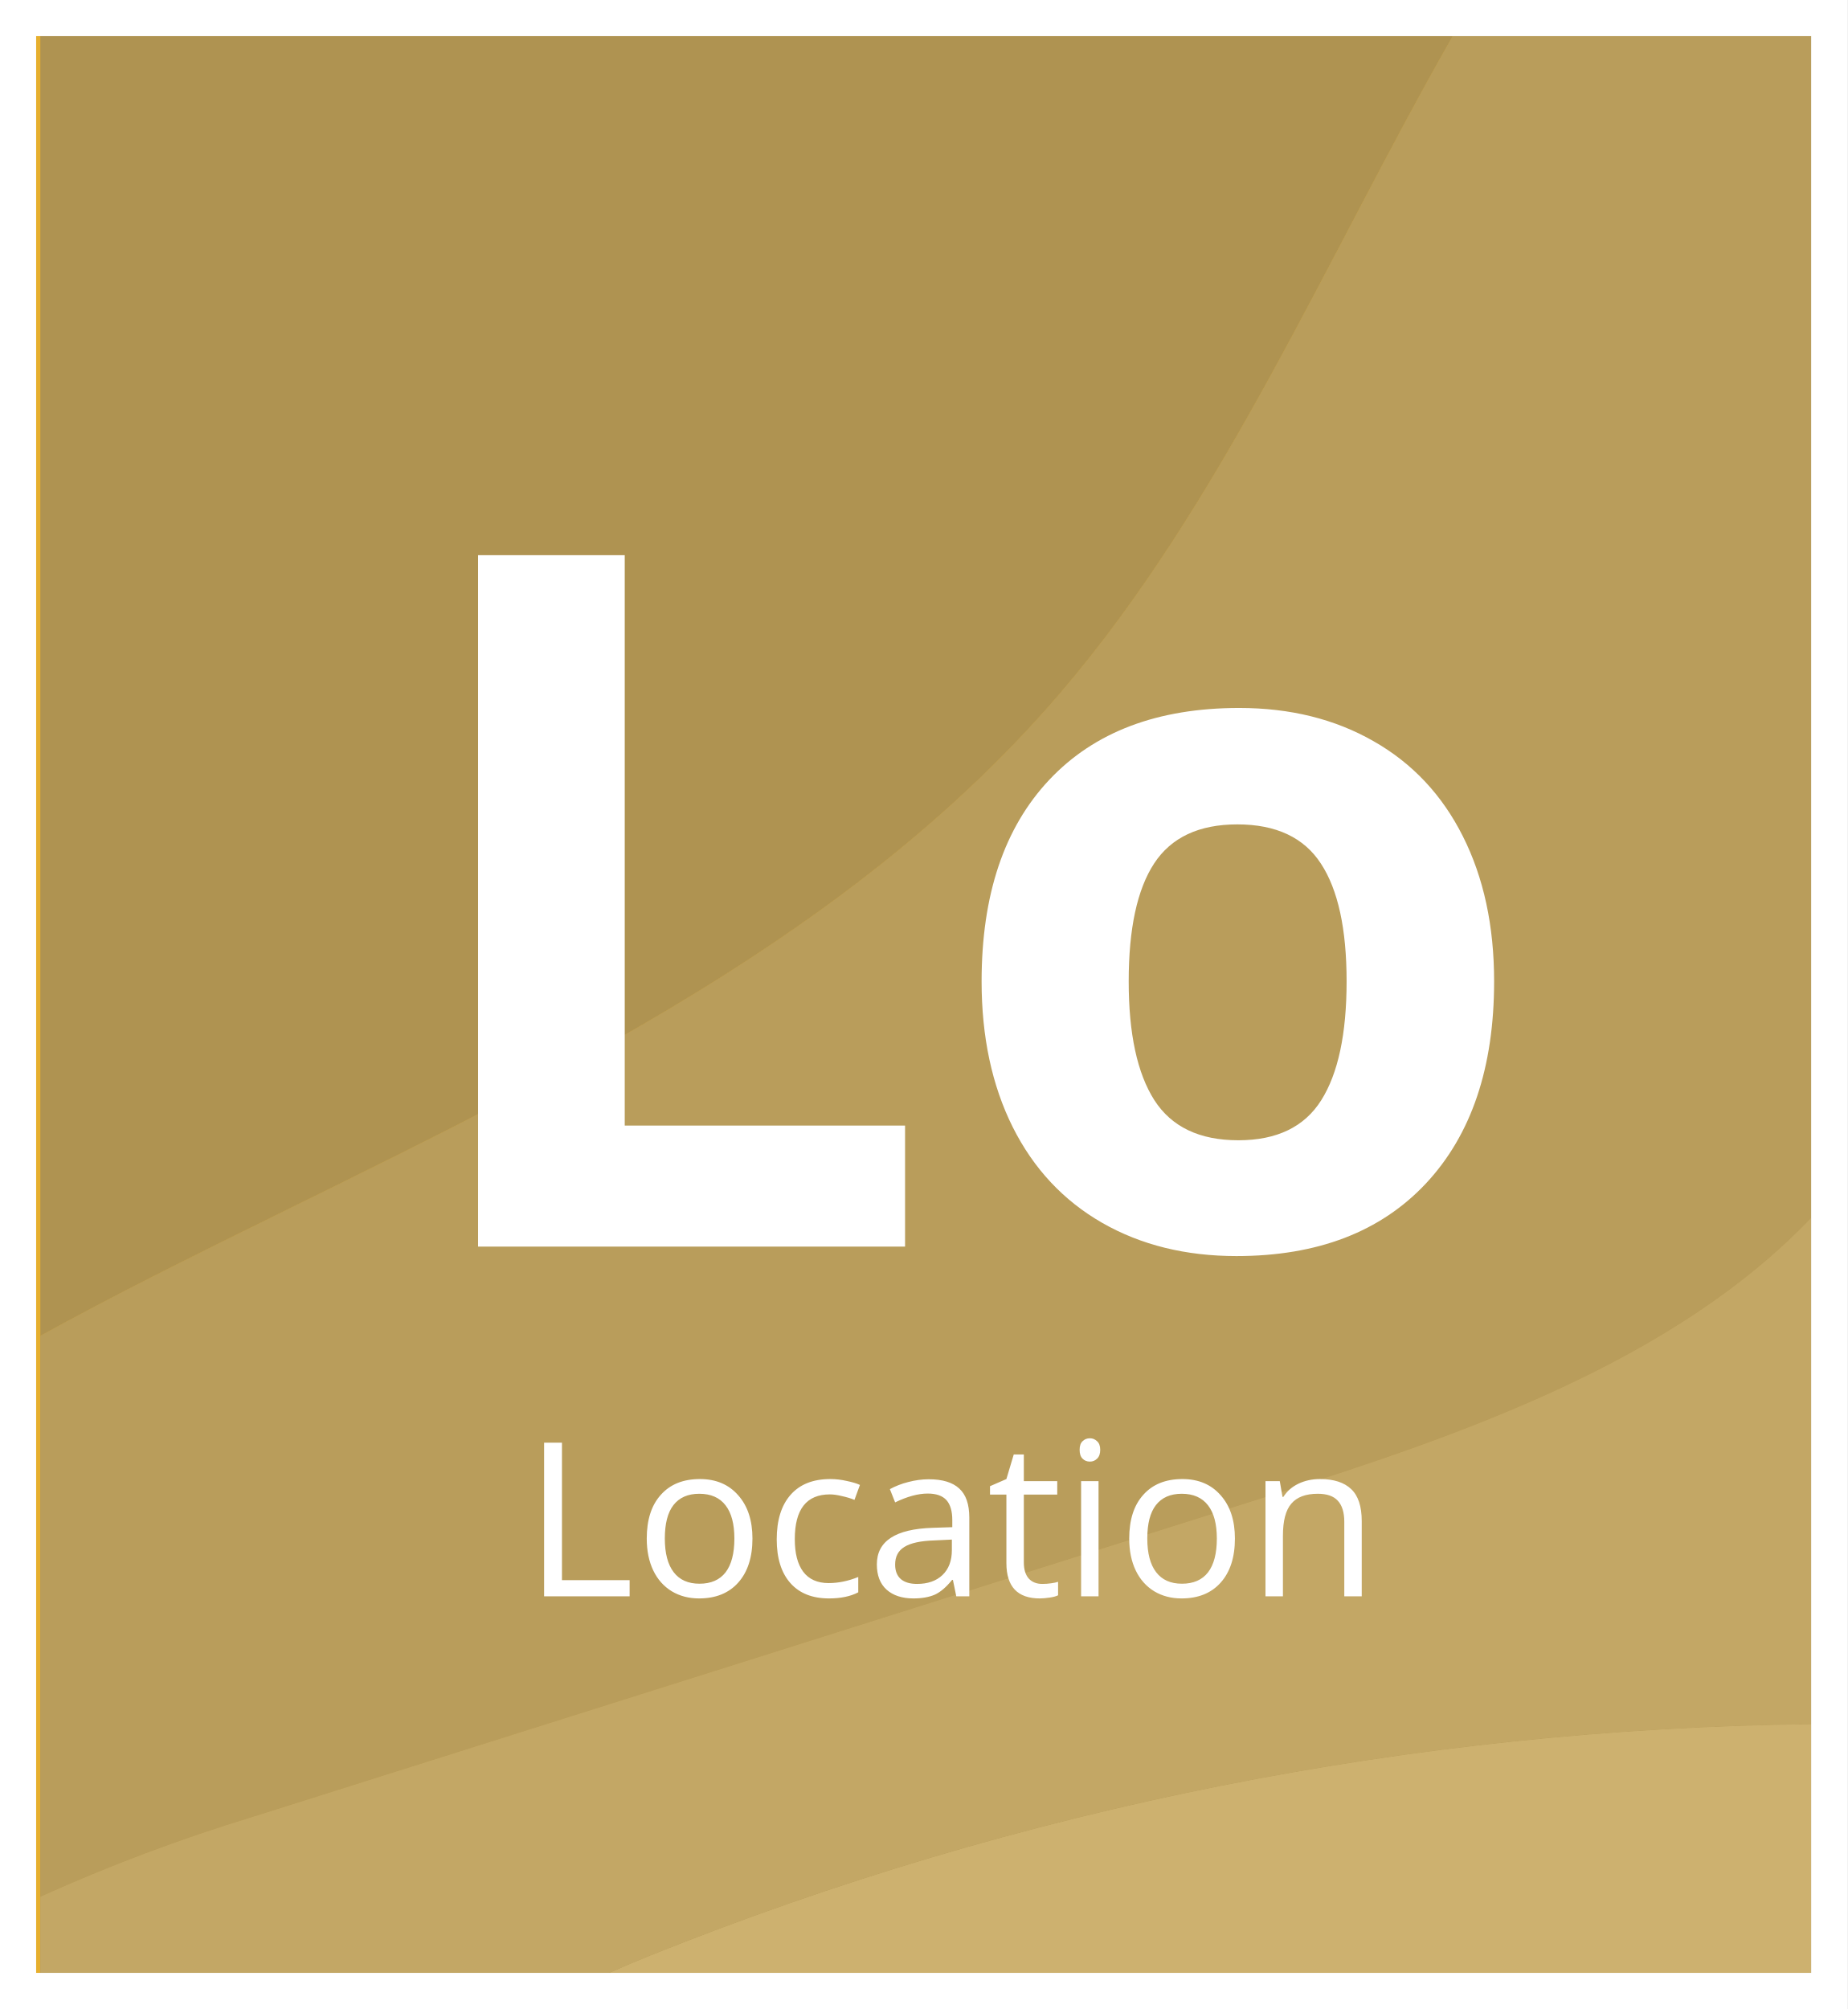
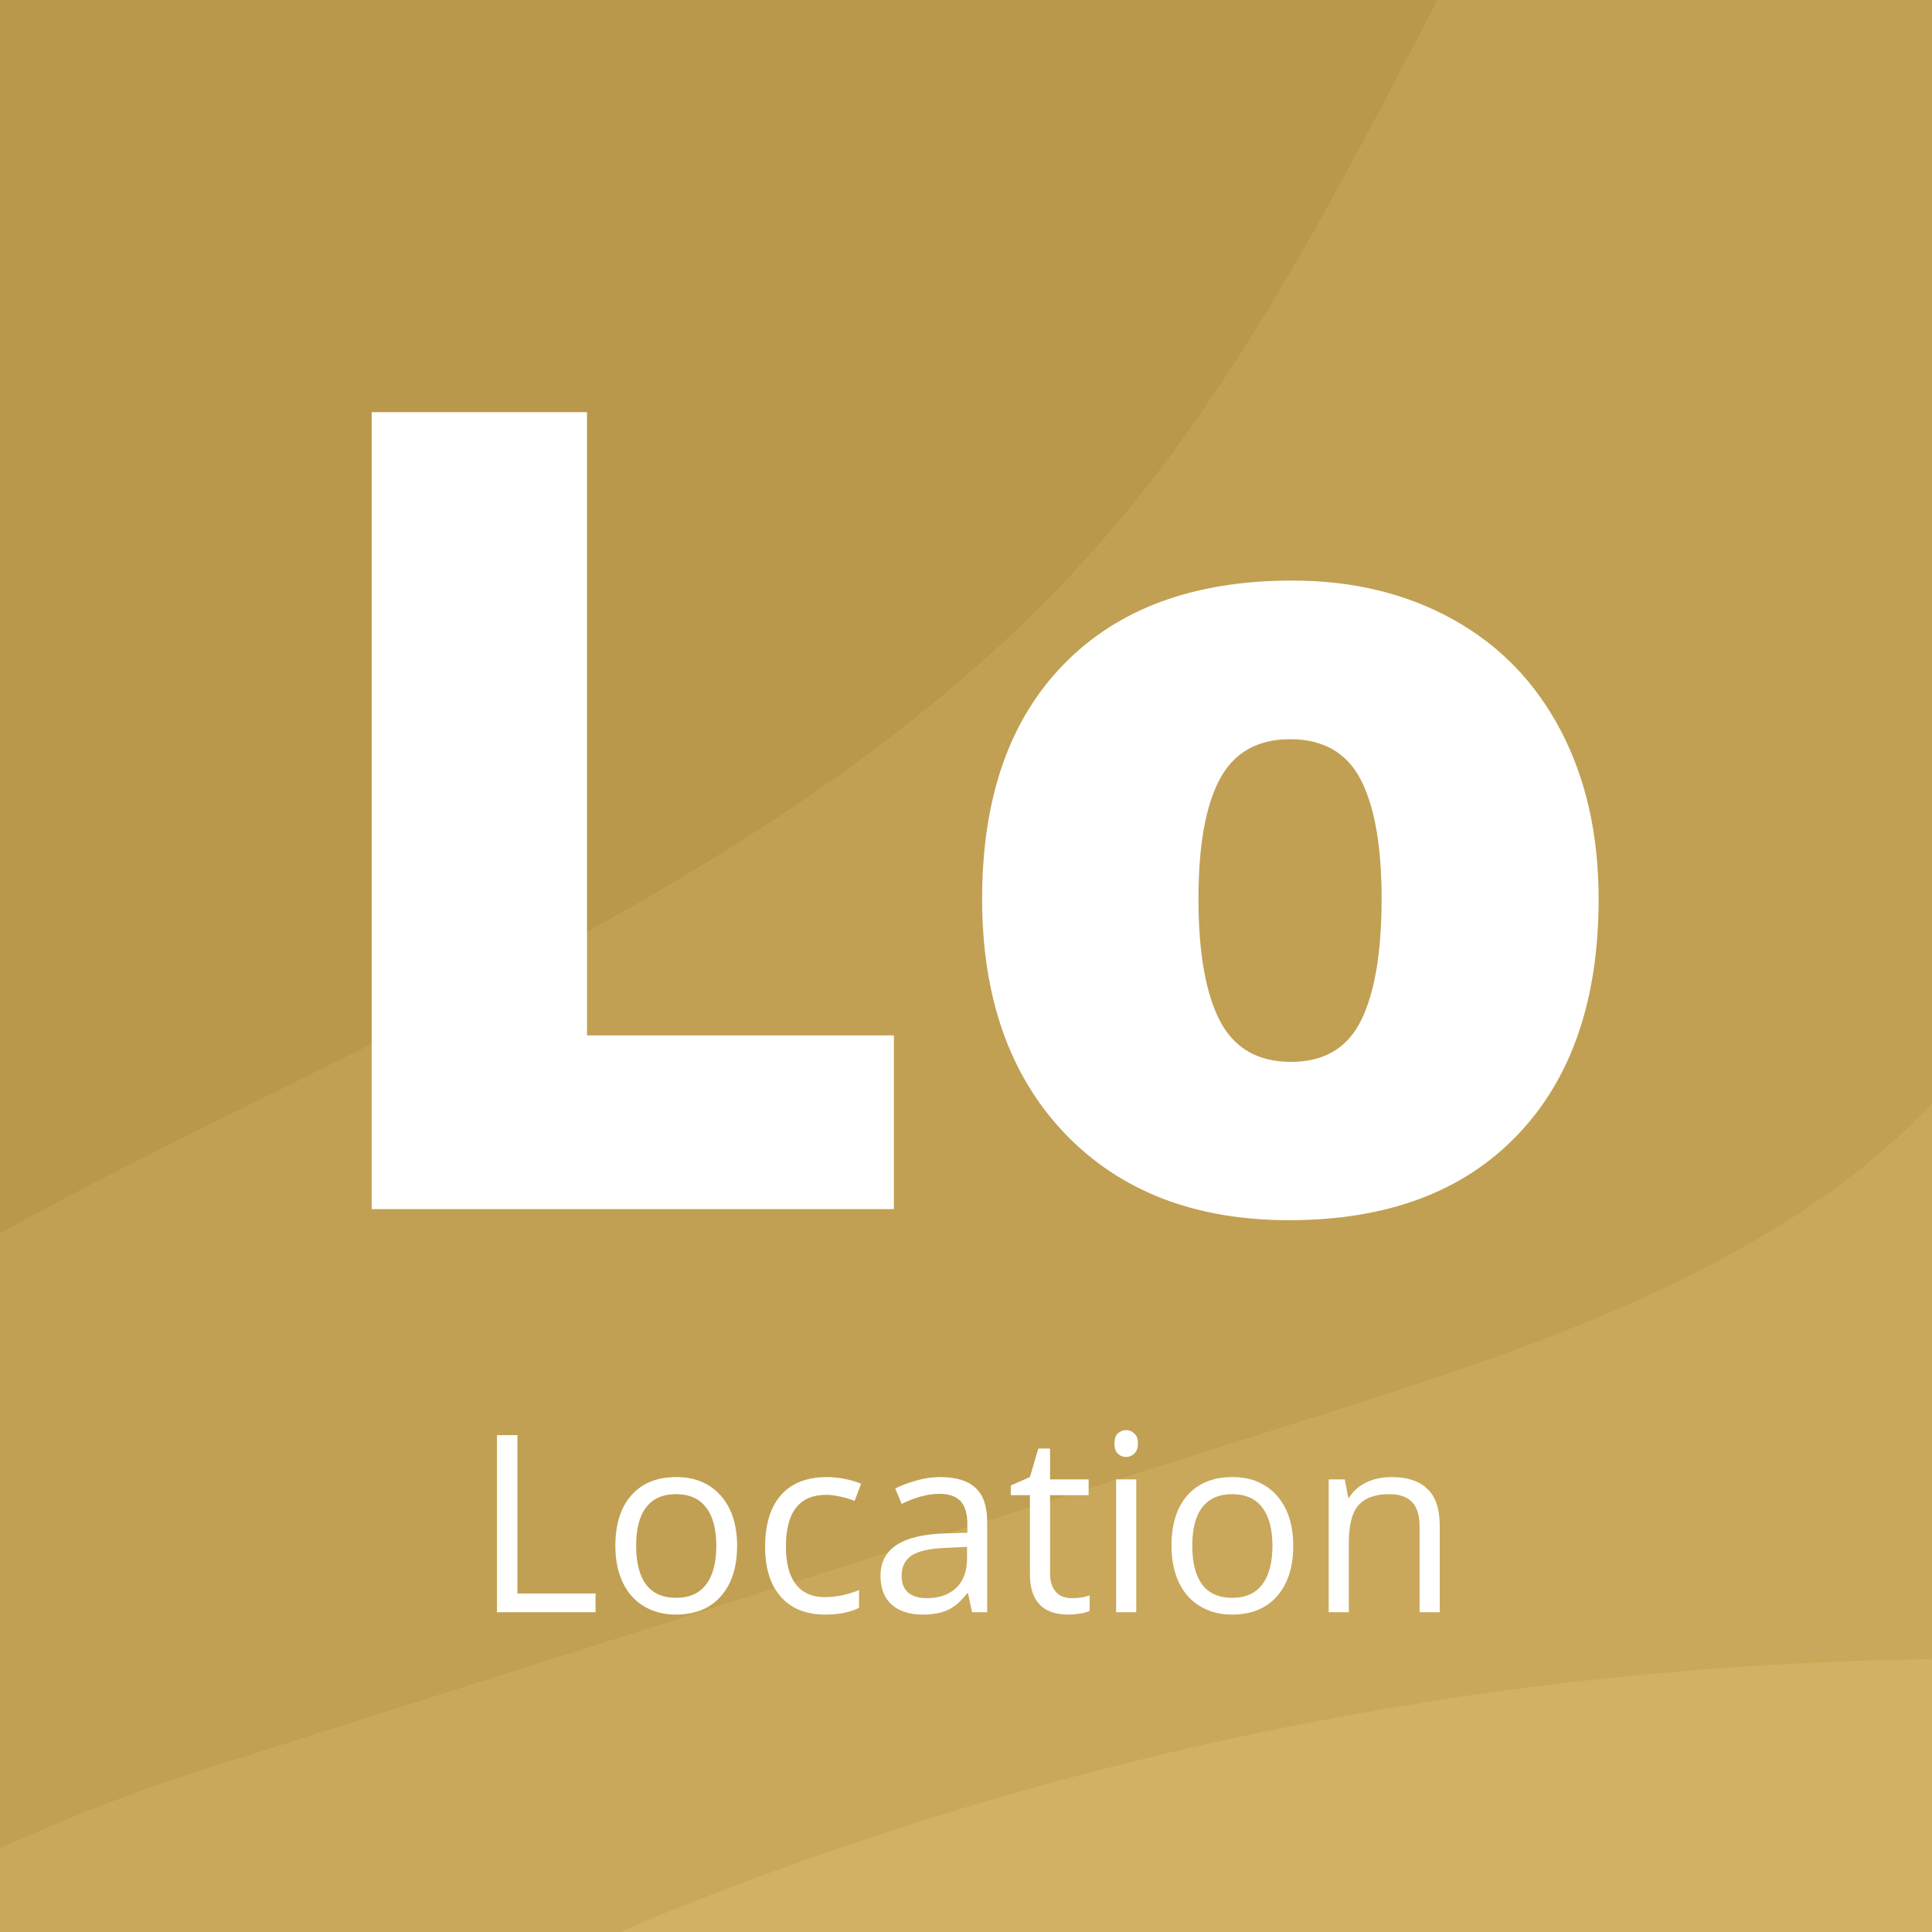
- <svg xmlns="http://www.w3.org/2000/svg" width="137.362" height="149.362">
-   <path fill="#e6af2e" d="M2.681 2.681h132v144h-132z" />
-   <g opacity=".487">
-     <path d="M2.999 141.015V2.681h-.318v144h.318z" fill="none" />
-     <path d="M11.426 94.872c23.967-12.154 49.827-22.871 67.335-43.258 12.185-14.187 19.9-32.545 29.263-48.933H2.999v96.634a296.553 296.553 0 0 1 8.427-4.443z" fill="#757575" />
-     <path d="M11.426 94.872a275.088 275.088 0 0 0-8.427 4.443v41.7a131.671 131.671 0 0 1 15.8-5.941l75.726-23.912c14.45-4.563 30-9.99 40.157-20.628V2.681h-26.658c-9.361 16.388-17.078 34.746-29.263 48.933-17.508 20.387-43.368 31.104-67.335 43.258z" fill="#757575" />
-     <path d="M11.426 94.872a275.088 275.088 0 0 0-8.427 4.443v41.7a131.671 131.671 0 0 1 15.8-5.941l75.726-23.912c14.45-4.563 30-9.99 40.157-20.628V2.681h-26.658c-9.361 16.388-17.078 34.746-29.263 48.933-17.508 20.387-43.368 31.104-67.335 43.258z" fill="#8a8a8a" />
-     <path d="M94.524 111.162l-75.726 23.912a131.671 131.671 0 0 0-15.8 5.941v5.666h42.309c1.013-.45 2.027-.88 3.032-1.284a239.273 239.273 0 0 1 86.342-17.207V90.534c-10.16 10.638-25.707 16.065-40.157 20.628z" fill="#757575" />
-     <path d="M94.524 111.162l-75.726 23.912a131.671 131.671 0 0 0-15.8 5.941v5.666h42.309c1.013-.45 2.027-.88 3.032-1.284a239.273 239.273 0 0 1 86.342-17.207V90.534c-10.16 10.638-25.707 16.065-40.157 20.628z" fill="#8a8a8a" />
-     <path d="M94.524 111.162l-75.726 23.912a131.671 131.671 0 0 0-15.8 5.941v5.666h42.309c1.013-.45 2.027-.88 3.032-1.284a239.273 239.273 0 0 1 86.342-17.207V90.534c-10.16 10.638-25.707 16.065-40.157 20.628z" fill="#9e9e9e" />
-     <path d="M45.308 146.681h89.373V128.19a239.273 239.273 0 0 0-86.341 17.207 92.105 92.105 0 0 0-3.032 1.284z" fill="#757575" />
-     <path d="M45.308 146.681h89.373V128.19a239.273 239.273 0 0 0-86.341 17.207 92.105 92.105 0 0 0-3.032 1.284z" fill="#8a8a8a" />
-     <path d="M45.308 146.681h89.373V128.19a239.273 239.273 0 0 0-86.341 17.207 92.105 92.105 0 0 0-3.032 1.284z" fill="#9e9e9e" />
-     <path d="M45.308 146.681h89.373V128.19a239.273 239.273 0 0 0-86.341 17.207 92.105 92.105 0 0 0-3.032 1.284z" fill="#b3b3b3" />
+ <svg xmlns="http://www.w3.org/2000/svg" id="Layer_1" data-name="Layer 1" viewBox="0 0 90 90">
+   <rect id="Rectangle_1-10" data-name="Rectangle 1-10" width="90" height="90" fill="#e6af2e" />
+   <g opacity="0.4">
+     <path d="M86.209,77.388A162.834,162.834,0,0,0,30.989,89.118c-.687.277-1.38.573-2.072.882h.001c.692-.309,1.385-.604,2.072-.882A162.836,162.836,0,0,1,86.209,77.388Z" fill="none" />
+     <polygon points="89.999 77.299 89.999 90 90 90 90 51.434 89.999 51.435 89.999 77.299" fill="none" />
+     <path d="M66.982,0H66.981C62.457,8.662,57.96,17.47,51.781,24.701,57.96,17.47,62.458,8.662,66.982,0Z" fill="none" />
+     <polygon points="0.001 57.465 0.001 0 0 0 0 86.108 0.001 86.108 0.001 57.465" fill="none" />
+     <path d="M5.76,54.414C22.14,46.065,39.815,38.704,51.781,24.701,57.96,17.47,62.457,8.662,66.981,0H.001V57.465C1.914,56.406,3.839,55.392,5.76,54.414Z" fill="#757575" />
+     <path d="M51.781,24.701C39.815,38.704,22.14,46.065,5.76,54.414,3.839,55.392,1.914,56.406.001,57.465v28.642A89.731,89.731,0,0,1,10.799,82.027L62.554,65.603c9.876-3.134,20.502-6.862,27.445-14.169v.001L90,51.434V0H66.982C62.458,8.662,57.96,17.47,51.781,24.701Z" fill="#8a8a8a" />
+     <path d="M86.209,77.388q1.893-.066,3.79-.089V51.434c-6.944,7.307-17.57,11.035-27.445,14.169L10.799,82.027A89.731,89.731,0,0,0,.001,86.108L0,86.108V90H28.916c.692-.309,1.385-.604,2.072-.882A162.834,162.834,0,0,1,86.209,77.388Z" fill="#9e9e9e" />
+     <path d="M86.209,77.388A162.836,162.836,0,0,0,30.989,89.118c-.687.277-1.38.573-2.072.882h61.082V77.299Q88.103,77.321,86.209,77.388Z" fill="#b3b3b3" />
  </g>
-   <g fill="#fff" font-family="Open Sans,Helvetica,Arial,sans-serif">
-     <text transform="translate(68.681 92.681)" font-size="72" font-weight="bold">
-       <tspan x="-39.6" y="0">Lo</tspan>
-     </text>
-     <text transform="translate(68.681 118.681)" font-size="16">
-       <tspan x="-29.8" y="0">Location</tspan>
-     </text>
+   <g id="Tr" style="isolation:isolate">
+     <text transform="translate(13.29818 56.32595)" font-size="52.002" fill="#fff" font-family="OpenSans-ExtraBold, Open Sans" font-weight="800" style="isolation:isolate">Lo</text>
  </g>
-   <g fill="none" stroke="#fff" stroke-miterlimit="10" stroke-width="2.681">
-     <path d="M2.681 2.681h132v144h-132z" stroke="none" />
-     <path d="M1.34 1.34h134.681v146.681H1.34z" />
+   <g id="Transportation" style="isolation:isolate">
+     <text transform="translate(22.00936 75.10427)" font-size="11.556" fill="#fff" font-family="OpenSans, Open Sans" style="isolation:isolate">Location</text>
  </g>
</svg>
